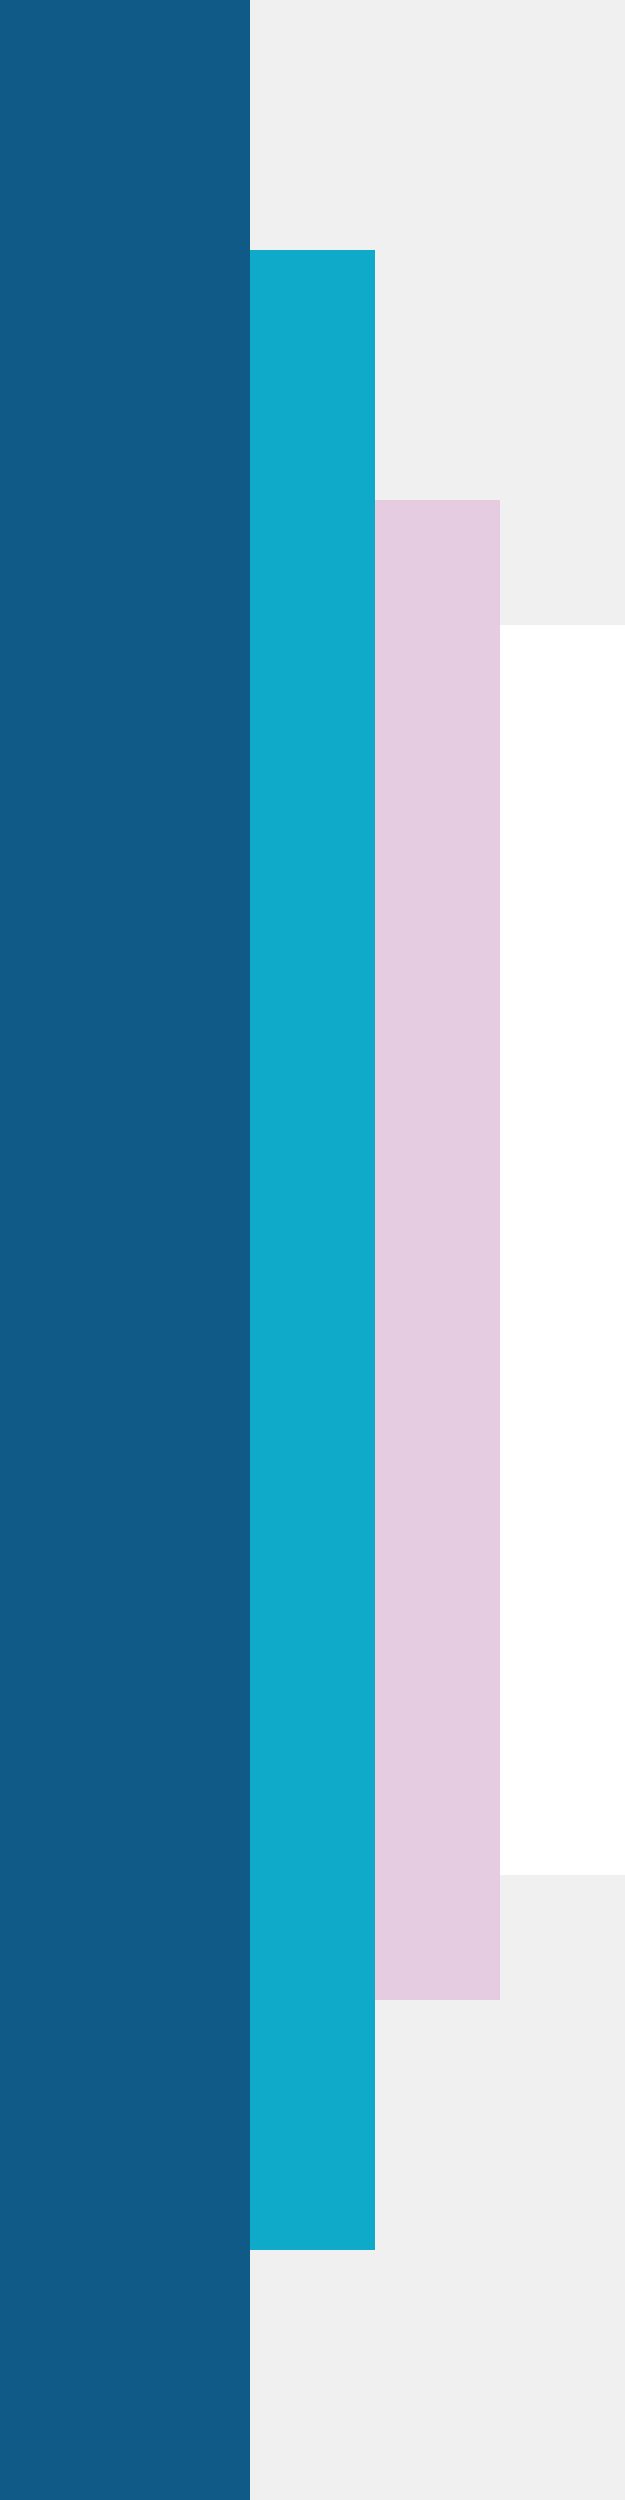
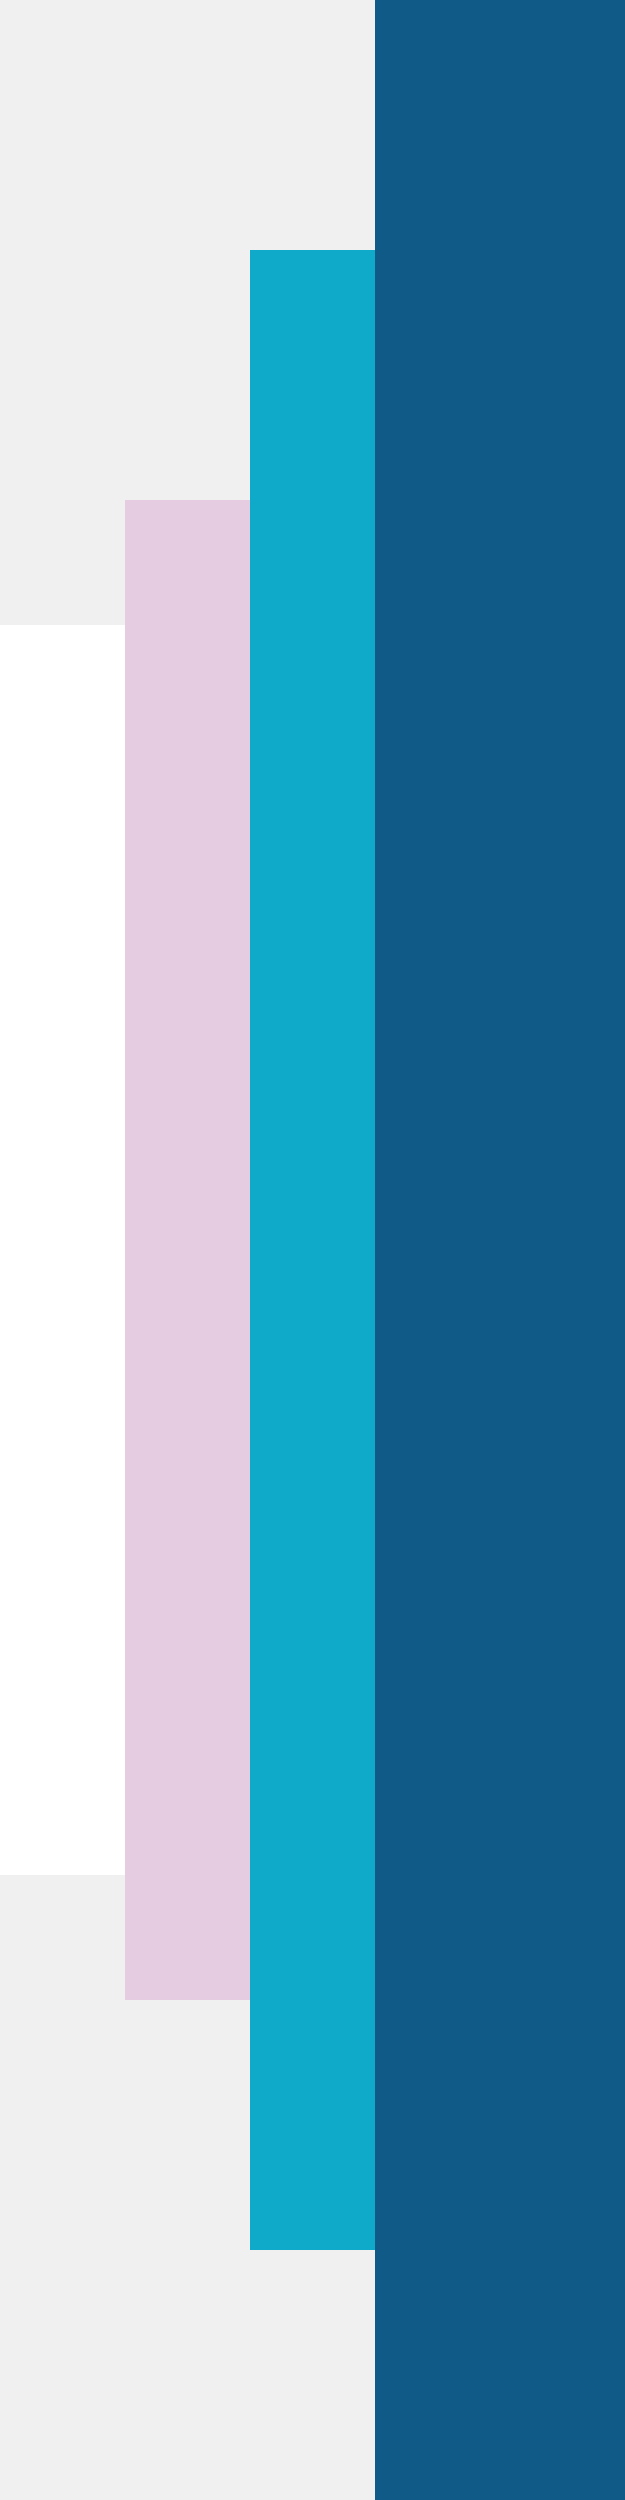
<svg xmlns="http://www.w3.org/2000/svg" viewBox="0 0 5 20">
-   <path d="M4 5V4H3V2H2V0H0v20h2v-2h1v-2h1v-1h1V5H4z" fill="#0f5a87" />
-   <path d="M4 5V4H3V2H2v16h1v-2h1v-1h1V5H4z" fill="#0fa9c9" />
-   <path d="M4 5V4H3v12h1v-1h1V5H4z" fill="#e6cce1" />
-   <path d="M4 5v10h1V5H4z" fill="#fff" />
+   <path d="M0 5v10h1v1h1v2h1v2h2V0H3v2H2v2H1v1H0z" fill="#0f5a87" />
+   <path d="M0 5v10h1v1h1v2h1V2H2v2H1v1H0z" fill="#0fa9c9" />
+   <path d="M0 5v10h1v1h1V4H1v1H0z" fill="#e6cce1" />
+   <path d="M0 5v10h1V5H0z" fill="#fff" />
</svg>
